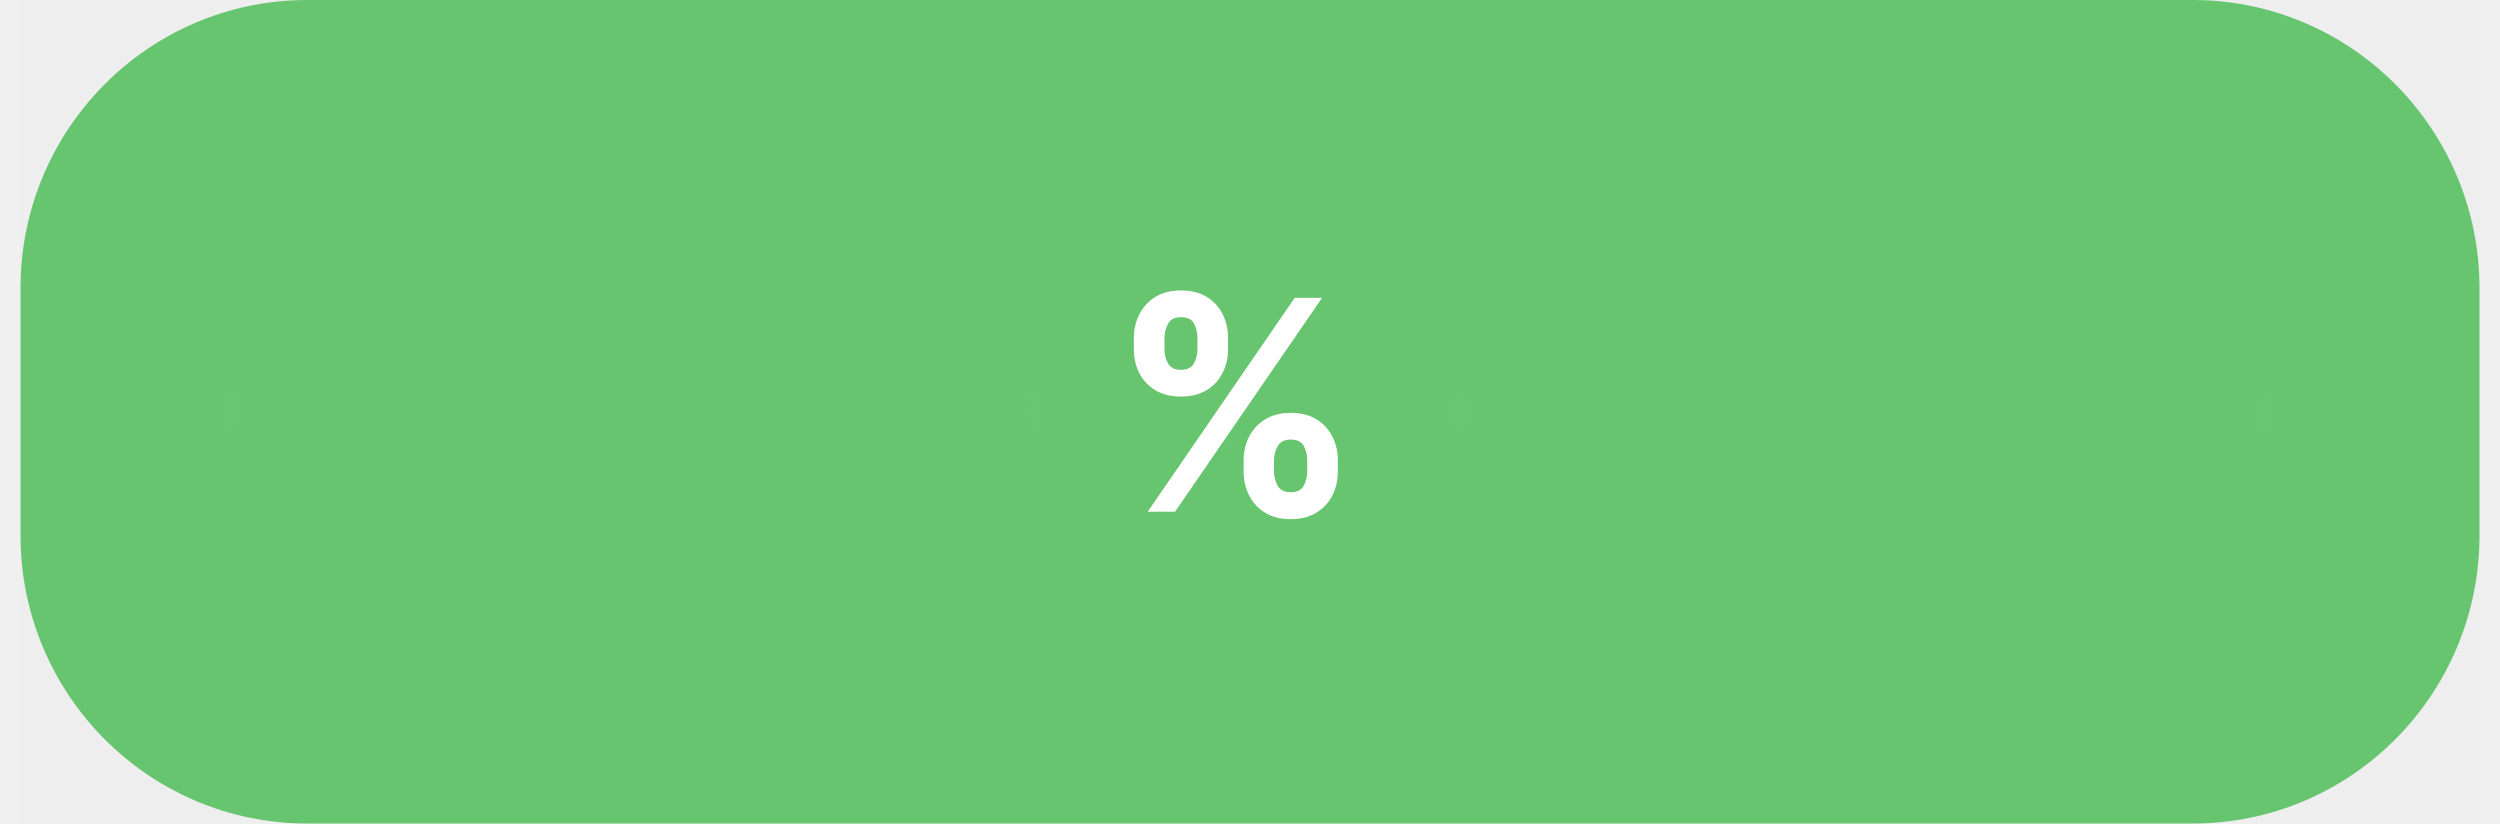
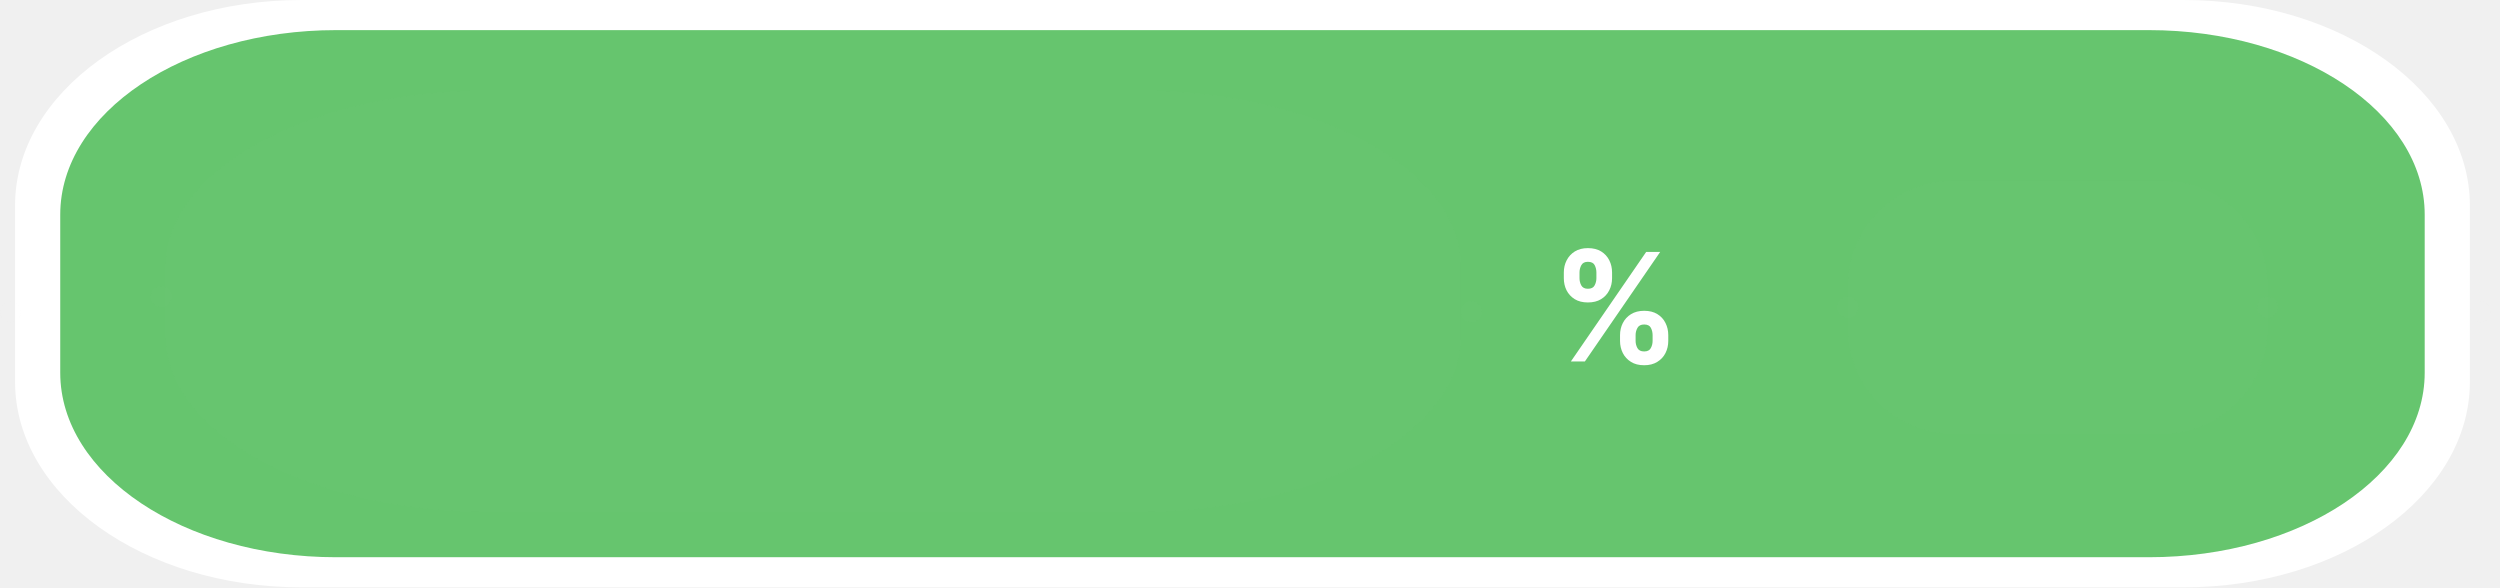
- <svg xmlns="http://www.w3.org/2000/svg" width="85" height="28" viewBox="0 0 85 28" fill="none">
+ <svg xmlns="http://www.w3.org/2000/svg" width="166" height="39" viewBox="0 0 166 39" fill="none">
  <g id="mod_operator">
-     <path id="bbox" opacity="0.01" d="M84.303 0H0.697V28H84.303V0Z" fill="black" />
-     <path id="bodyStretch" d="M74.549 0H10.451C5.064 0 0.697 4.388 0.697 9.8V18.2C0.697 23.612 5.064 28 10.451 28H74.549C79.936 28 84.303 23.612 84.303 18.2V9.8C84.303 4.388 79.936 0 74.549 0Z" fill="#66C56E" />
+     <path id="bbox" opacity="0.01" d="M94.303 6H10.697V34H94.303V6Z" fill="black" />
+     <path id="border" d="M144.983 0H20.017C9.514 0 1 6.111 1 13.65V25.35C1 32.889 9.514 39 20.017 39H144.983C155.486 39 164 32.889 164 25.35V13.65C164 6.111 155.486 0 144.983 0Z" fill="white" />
+     <path id="bodyStretch" d="M142.683 2H22.317C12.201 2 4 7.485 4 14.25V24.75C4 31.515 12.201 37 22.317 37H142.683C152.799 37 161 31.515 161 24.75V14.25C161 7.485 152.799 2 142.683 2Z" fill="#66C56E" />
+     <path id="text" d="M107.57 22.636V22.253C107.57 21.962 107.632 21.694 107.755 21.45C107.88 21.204 108.062 21.008 108.298 20.861C108.537 20.712 108.829 20.637 109.172 20.637C109.52 20.637 109.812 20.71 110.049 20.857C110.288 21.004 110.468 21.201 110.589 21.447C110.712 21.691 110.773 21.959 110.773 22.253V22.636C110.773 22.928 110.712 23.196 110.589 23.442C110.466 23.686 110.285 23.882 110.045 24.028C109.806 24.178 109.515 24.252 109.172 24.252C108.824 24.252 108.531 24.178 108.295 24.028C108.058 23.882 107.878 23.686 107.755 23.442C107.632 23.196 107.57 22.928 107.57 22.636ZM108.604 22.253V22.636C108.604 22.805 108.644 22.963 108.724 23.112C108.807 23.261 108.956 23.336 109.172 23.336C109.387 23.336 109.534 23.262 109.612 23.116C109.693 22.969 109.733 22.809 109.733 22.636V22.253C109.733 22.08 109.695 21.919 109.619 21.77C109.544 21.621 109.394 21.546 109.172 21.546C108.959 21.546 108.811 21.621 108.728 21.77C108.645 21.919 108.604 22.08 108.604 22.253ZM103.838 18.474V18.091C103.838 17.797 103.901 17.529 104.026 17.285C104.152 17.039 104.333 16.842 104.57 16.695C104.809 16.549 105.098 16.475 105.436 16.475C105.786 16.475 106.08 16.549 106.317 16.695C106.554 16.842 106.733 17.039 106.857 17.285C106.98 17.529 107.041 17.797 107.041 18.091V18.474C107.041 18.768 106.978 19.037 106.853 19.28C106.73 19.524 106.549 19.72 106.31 19.866C106.073 20.011 105.782 20.083 105.436 20.083C105.09 20.083 104.798 20.01 104.559 19.863C104.322 19.714 104.142 19.518 104.019 19.277C103.898 19.033 103.838 18.766 103.838 18.474ZM104.879 18.091V18.474C104.879 18.647 104.919 18.807 104.999 18.954C105.082 19.101 105.228 19.174 105.436 19.174C105.654 19.174 105.802 19.101 105.88 18.954C105.96 18.807 106.001 18.647 106.001 18.474V18.091C106.001 17.918 105.963 17.757 105.887 17.608C105.811 17.459 105.661 17.384 105.436 17.384C105.225 17.384 105.08 17.46 104.999 17.611C104.919 17.763 104.879 17.923 104.879 18.091ZM104.307 24L109.307 16.727H110.237L105.237 24H104.307Z" fill="white" />
+     <g id="input:b">
+       <path id="box_2" opacity="0.01" d="M143.598 12H129.664C125.816 12 122.697 15.134 122.697 19V21.8C122.697 25.666 125.816 28.8 129.664 28.8H143.598C147.446 28.8 150.566 25.666 150.566 21.8V19C150.566 15.134 147.446 12 143.598 12Z" fill="#D9D9D9" />
+       <path id="anchor-input:b-left" opacity="0.01" d="M122.697 21.1C123.082 21.1 123.393 20.787 123.393 20.4C123.393 20.013 123.082 19.7 122.697 19.7C122.312 19.7 122 20.013 122 20.4C122 20.787 122.312 21.1 122.697 21.1Z" fill="#D9D9D9" />
+       <path id="anchor-input:b-right" opacity="0.01" d="M150.566 21.1C150.95 21.1 151.262 20.787 151.262 20.4C151.262 20.013 150.95 19.7 150.566 19.7C150.181 19.7 149.869 20.013 149.869 20.4C149.869 20.787 150.181 21.1 150.566 21.1Z" fill="#D9D9D9" />
+     </g>
    <g id="input:a">
-       <path id="box" opacity="0.01" d="M28.566 5.6H14.631C10.783 5.6 7.664 8.734 7.664 12.6V15.4C7.664 19.266 10.783 22.4 14.631 22.4H28.566C32.413 22.4 35.533 19.266 35.533 15.4V12.6C35.533 8.734 32.413 5.6 28.566 5.6Z" fill="#D9D9D9" />
-       <path id="anchor-input:a-left" opacity="0.01" d="M7.664 14.7C8.049 14.7 8.361 14.387 8.361 14C8.361 13.613 8.049 13.3 7.664 13.3C7.279 13.3 6.967 13.613 6.967 14C6.967 14.387 7.279 14.7 7.664 14.7Z" fill="#D9D9D9" />
-       <path id="anchor-input:a-right" opacity="0.01" d="M35.533 14.7C35.918 14.7 36.23 14.387 36.23 14C36.23 13.613 35.918 13.3 35.533 13.3C35.148 13.3 34.836 13.613 34.836 14C34.836 14.387 35.148 14.7 35.533 14.7Z" fill="#D9D9D9" />
+       <path id="box_2" opacity="0.01" d="M75.5 6H32.5C20.626 6 11 11.223 11 17.667V22.333C11 28.777 20.626 34 32.5 34H75.5C87.374 34 97 28.777 97 22.333V17.667C97 11.223 87.374 6 75.5 6Z" fill="#D9D9D9" />
+       <path id="anchor-input:a-right" opacity="0.01" d="M97.697 21.4C98.082 21.4 98.393 21.087 98.393 20.7C98.393 20.313 98.082 20 97.697 20C97.312 20 97 20.313 97 20.7C97 21.087 97.312 21.4 97.697 21.4Z" fill="#D9D9D9" />
+       <path id="anchor-input:a-left" opacity="0.01" d="M10.697 20.4C11.082 20.4 11.393 20.087 11.393 19.7C11.393 19.313 11.082 19 10.697 19C10.312 19 10 19.313 10 19.7C10 20.087 10.312 20.4 10.697 20.4Z" fill="#D9D9D9" />
    </g>
-     <g id="input:b">
-       <path id="box_2" opacity="0.01" d="M70.369 5.6H56.434C52.587 5.6 49.467 8.734 49.467 12.6V15.4C49.467 19.266 52.587 22.4 56.434 22.4H70.369C74.217 22.4 77.336 19.266 77.336 15.4V12.6C77.336 8.734 74.217 5.6 70.369 5.6Z" fill="#D9D9D9" />
-       <path id="anchor-input:b-left" opacity="0.01" d="M49.467 14.7C49.852 14.7 50.164 14.387 50.164 14C50.164 13.613 49.852 13.3 49.467 13.3C49.082 13.3 48.77 13.613 48.77 14C48.77 14.387 49.082 14.7 49.467 14.7Z" fill="#D9D9D9" />
-       <path id="anchor-input:b-right" opacity="0.01" d="M77.336 14.7C77.721 14.7 78.033 14.387 78.033 14C78.033 13.613 77.721 13.3 77.336 13.3C76.951 13.3 76.639 13.613 76.639 14C76.639 14.387 76.951 14.7 77.336 14.7Z" fill="#D9D9D9" />
-     </g>
-     <path id="anchor:input-left" opacity="0.01" d="M0.697 14.7C1.082 14.7 1.393 14.387 1.393 14C1.393 13.613 1.082 13.3 0.697 13.3C0.312 13.3 0 13.613 0 14C0 14.387 0.312 14.7 0.697 14.7Z" fill="#D9D9D9" />
-     <path id="anchor:input-right" opacity="0.01" d="M84.303 14.7C84.688 14.7 85 14.387 85 14C85 13.613 84.688 13.3 84.303 13.3C83.918 13.3 83.607 13.613 83.607 14C83.607 14.387 83.918 14.7 84.303 14.7Z" fill="#D9D9D9" />
-     <path id="text" d="M42.283 16.036V15.653C42.283 15.362 42.345 15.094 42.468 14.85C42.594 14.604 42.775 14.408 43.011 14.261C43.251 14.112 43.542 14.037 43.885 14.037C44.233 14.037 44.525 14.111 44.762 14.257C45.001 14.404 45.181 14.601 45.302 14.847C45.425 15.091 45.487 15.359 45.487 15.653V16.036C45.487 16.328 45.425 16.596 45.302 16.843C45.179 17.086 44.998 17.282 44.759 17.428C44.52 17.578 44.228 17.652 43.885 17.652C43.537 17.652 43.245 17.578 43.008 17.428C42.771 17.282 42.591 17.086 42.468 16.843C42.345 16.596 42.283 16.328 42.283 16.036ZM43.317 15.653V16.036C43.317 16.204 43.357 16.363 43.438 16.512C43.52 16.661 43.67 16.736 43.885 16.736C44.1 16.736 44.247 16.663 44.325 16.516C44.406 16.369 44.446 16.209 44.446 16.036V15.653C44.446 15.48 44.408 15.319 44.333 15.17C44.257 15.021 44.108 14.946 43.885 14.946C43.672 14.946 43.524 15.021 43.441 15.17C43.358 15.319 43.317 15.48 43.317 15.653ZM38.551 11.874V11.491C38.551 11.197 38.614 10.929 38.739 10.685C38.865 10.439 39.046 10.242 39.283 10.095C39.522 9.949 39.811 9.875 40.149 9.875C40.5 9.875 40.793 9.949 41.03 10.095C41.267 10.242 41.447 10.439 41.57 10.685C41.693 10.929 41.754 11.197 41.754 11.491V11.874C41.754 12.168 41.692 12.437 41.566 12.681C41.443 12.924 41.262 13.12 41.023 13.267C40.786 13.411 40.495 13.483 40.149 13.483C39.804 13.483 39.511 13.41 39.272 13.263C39.035 13.114 38.855 12.918 38.732 12.677C38.612 12.433 38.551 12.166 38.551 11.874ZM39.592 11.491V11.874C39.592 12.047 39.632 12.207 39.712 12.354C39.795 12.501 39.941 12.574 40.149 12.574C40.367 12.574 40.515 12.501 40.593 12.354C40.674 12.207 40.714 12.047 40.714 11.874V11.491C40.714 11.318 40.676 11.157 40.6 11.008C40.525 10.859 40.374 10.784 40.149 10.784C39.938 10.784 39.793 10.86 39.712 11.011C39.632 11.163 39.592 11.323 39.592 11.491ZM39.02 17.4L44.02 10.127H44.95L39.95 17.4H39.02Z" fill="white" />
+     <path id="anchor:input-right" opacity="0.01" d="M164.697 21.4C165.082 21.4 165.393 21.087 165.393 20.7C165.393 20.313 165.082 20 164.697 20C164.312 20 164 20.313 164 20.7C164 21.087 164.312 21.4 164.697 21.4Z" fill="#D9D9D9" />
+     <path id="anchor:input-left" opacity="0.01" d="M0.697 21.4C1.082 21.4 1.393 21.087 1.393 20.7C1.393 20.313 1.082 20 0.697 20C0.312 20 0 20.313 0 20.7C0 21.087 0.312 21.4 0.697 21.4Z" fill="#D9D9D9" />
  </g>
</svg>
